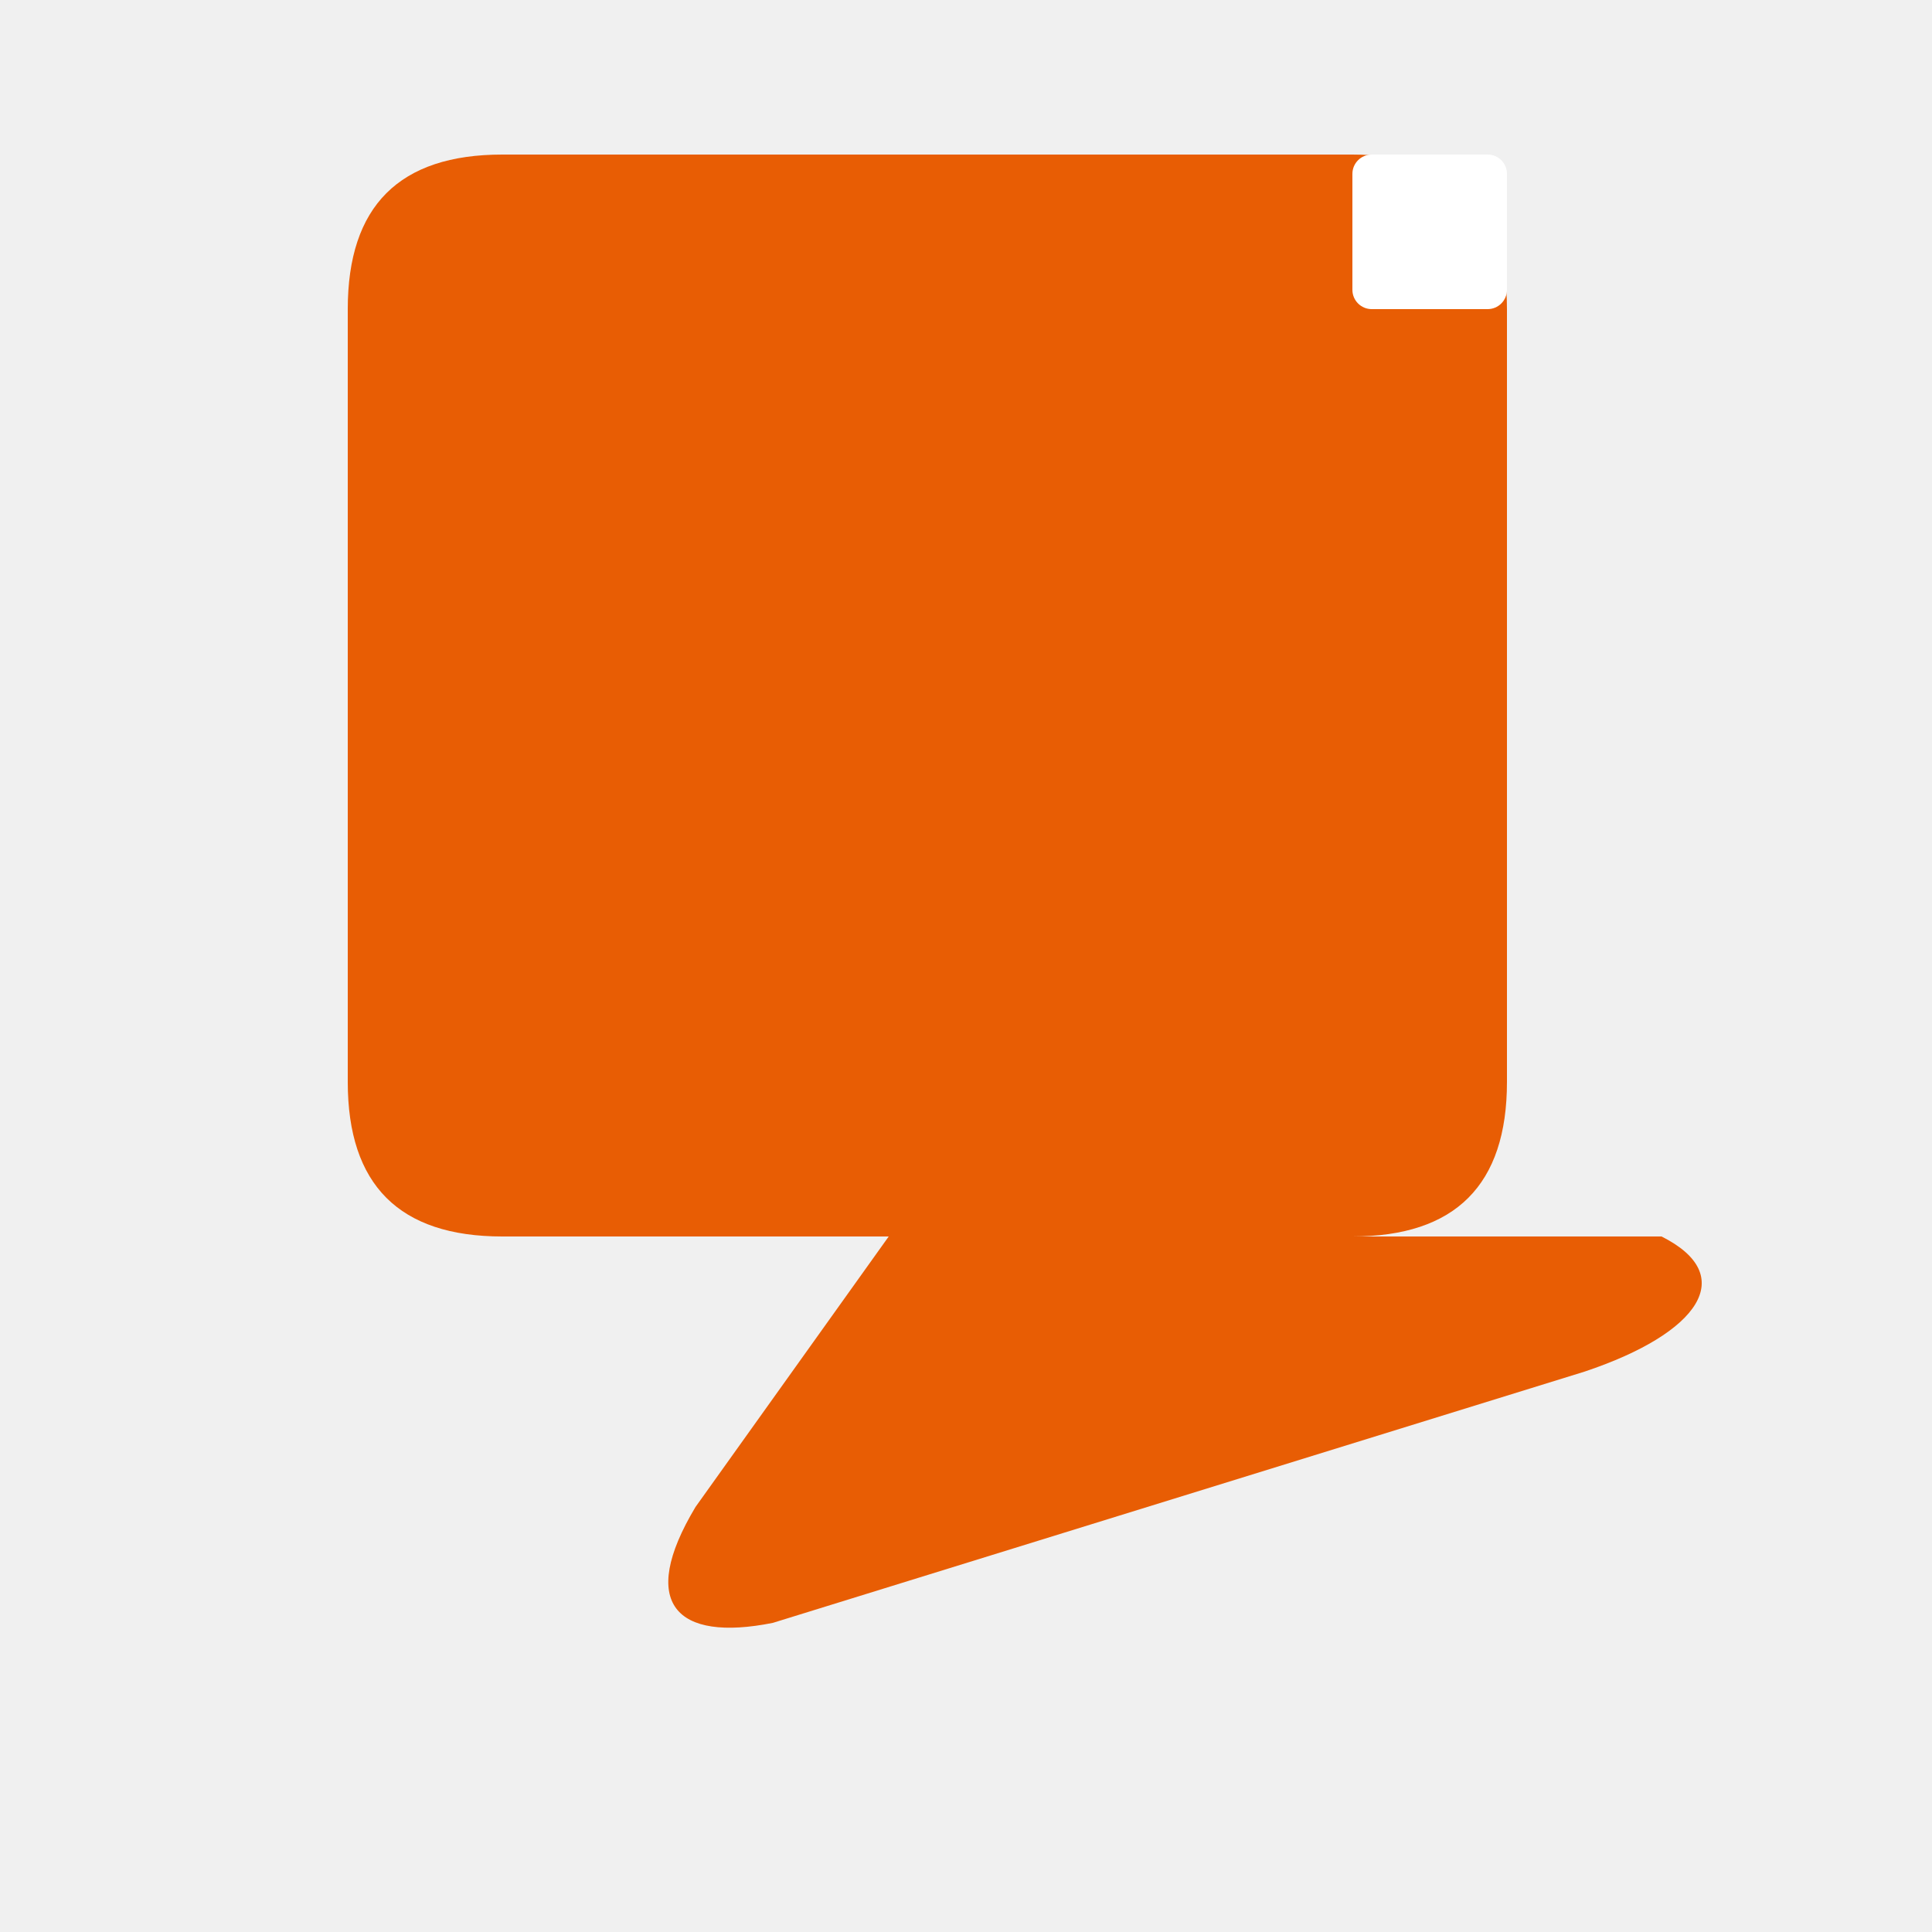
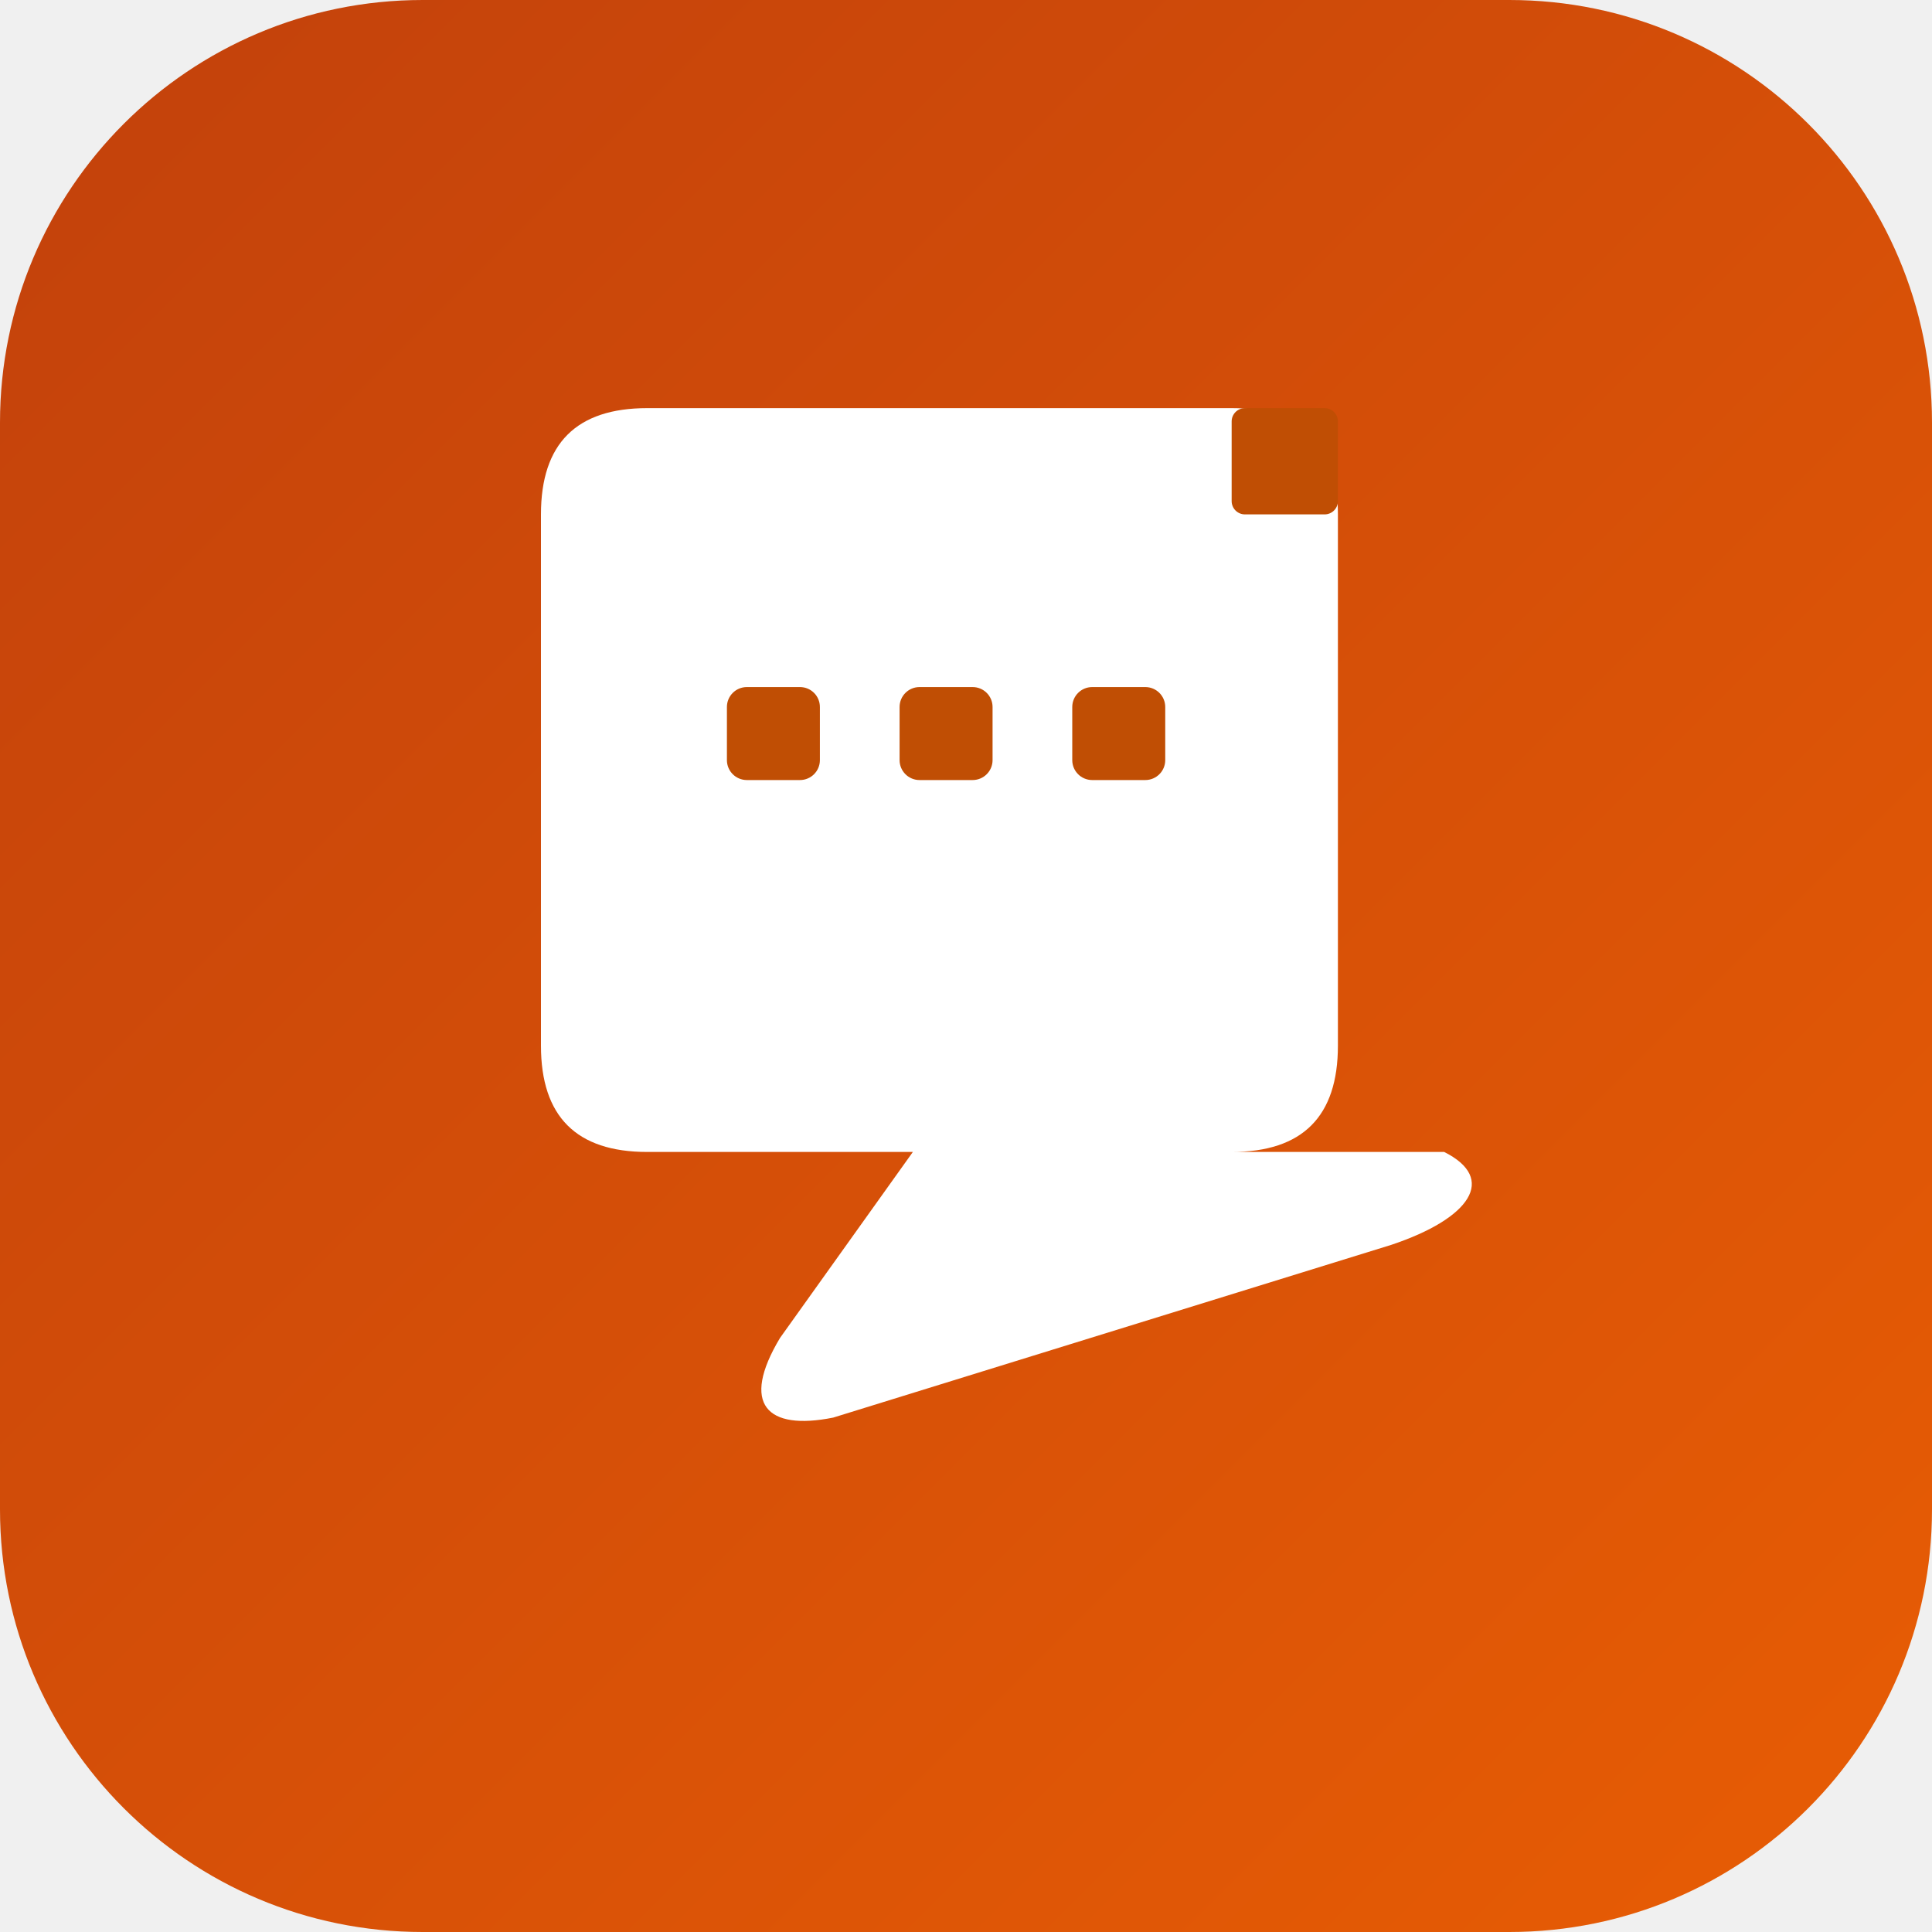
- <svg xmlns="http://www.w3.org/2000/svg" width="32" height="32" viewBox="0 0 200 200" fill="none">
-   <path d="M36 32Q36 16,52 16L140 16Q156 16,156 32L156 112Q156 128,140 128L92 128L72 156C66 166,70 170,80 168L164 142C176 138,180 132,172 128L156 128L140 128L52 128Q36 128,36 112Z" fill="#E85D04" />
-   <rect x="140" y="16" width="16" height="16" rx="2" fill="#fff" />
+ <svg xmlns="http://www.w3.org/2000/svg" width="512" height="512" viewBox="0 0 512 512" fill="none">
+   <defs>
+     <linearGradient id="coral-grad" x1="0" y1="0" x2="1" y2="1">
+       <stop offset="0%" stop-color="#C2410C" />
+       <stop offset="100%" stop-color="#E85D04" />
+     </linearGradient>
+     <clipPath id="icon-clip">
+       <rect width="512" height="512" rx="112" />
+     </clipPath>
+   </defs>
+   <g clip-path="url(#icon-clip)">
+     <rect width="512" height="512" fill="url(#coral-grad)" />
+     <svg x="80" y="68" width="352" height="376" viewBox="0 0 200 200">
+       <path d="M36 32Q36 16,52 16L140 16Q156 16,156 32L156 112Q156 128,140 128L92 128L72 156C66 166,70 170,80 168L164 142C176 138,180 132,172 128L156 128L140 128L52 128Q36 128,36 112Z" fill="#fff" />
+       <rect x="140" y="16" width="16" height="16" rx="2" fill="#c04e04" />
+       <rect x="64" y="58" width="14" height="14" rx="3" fill="#c04e04" />
+       <rect x="90" y="58" width="14" height="14" rx="3" fill="#c04e04" />
+       <rect x="116" y="58" width="14" height="14" rx="3" fill="#c04e04" />
+     </svg>
+   </g>
</svg>
